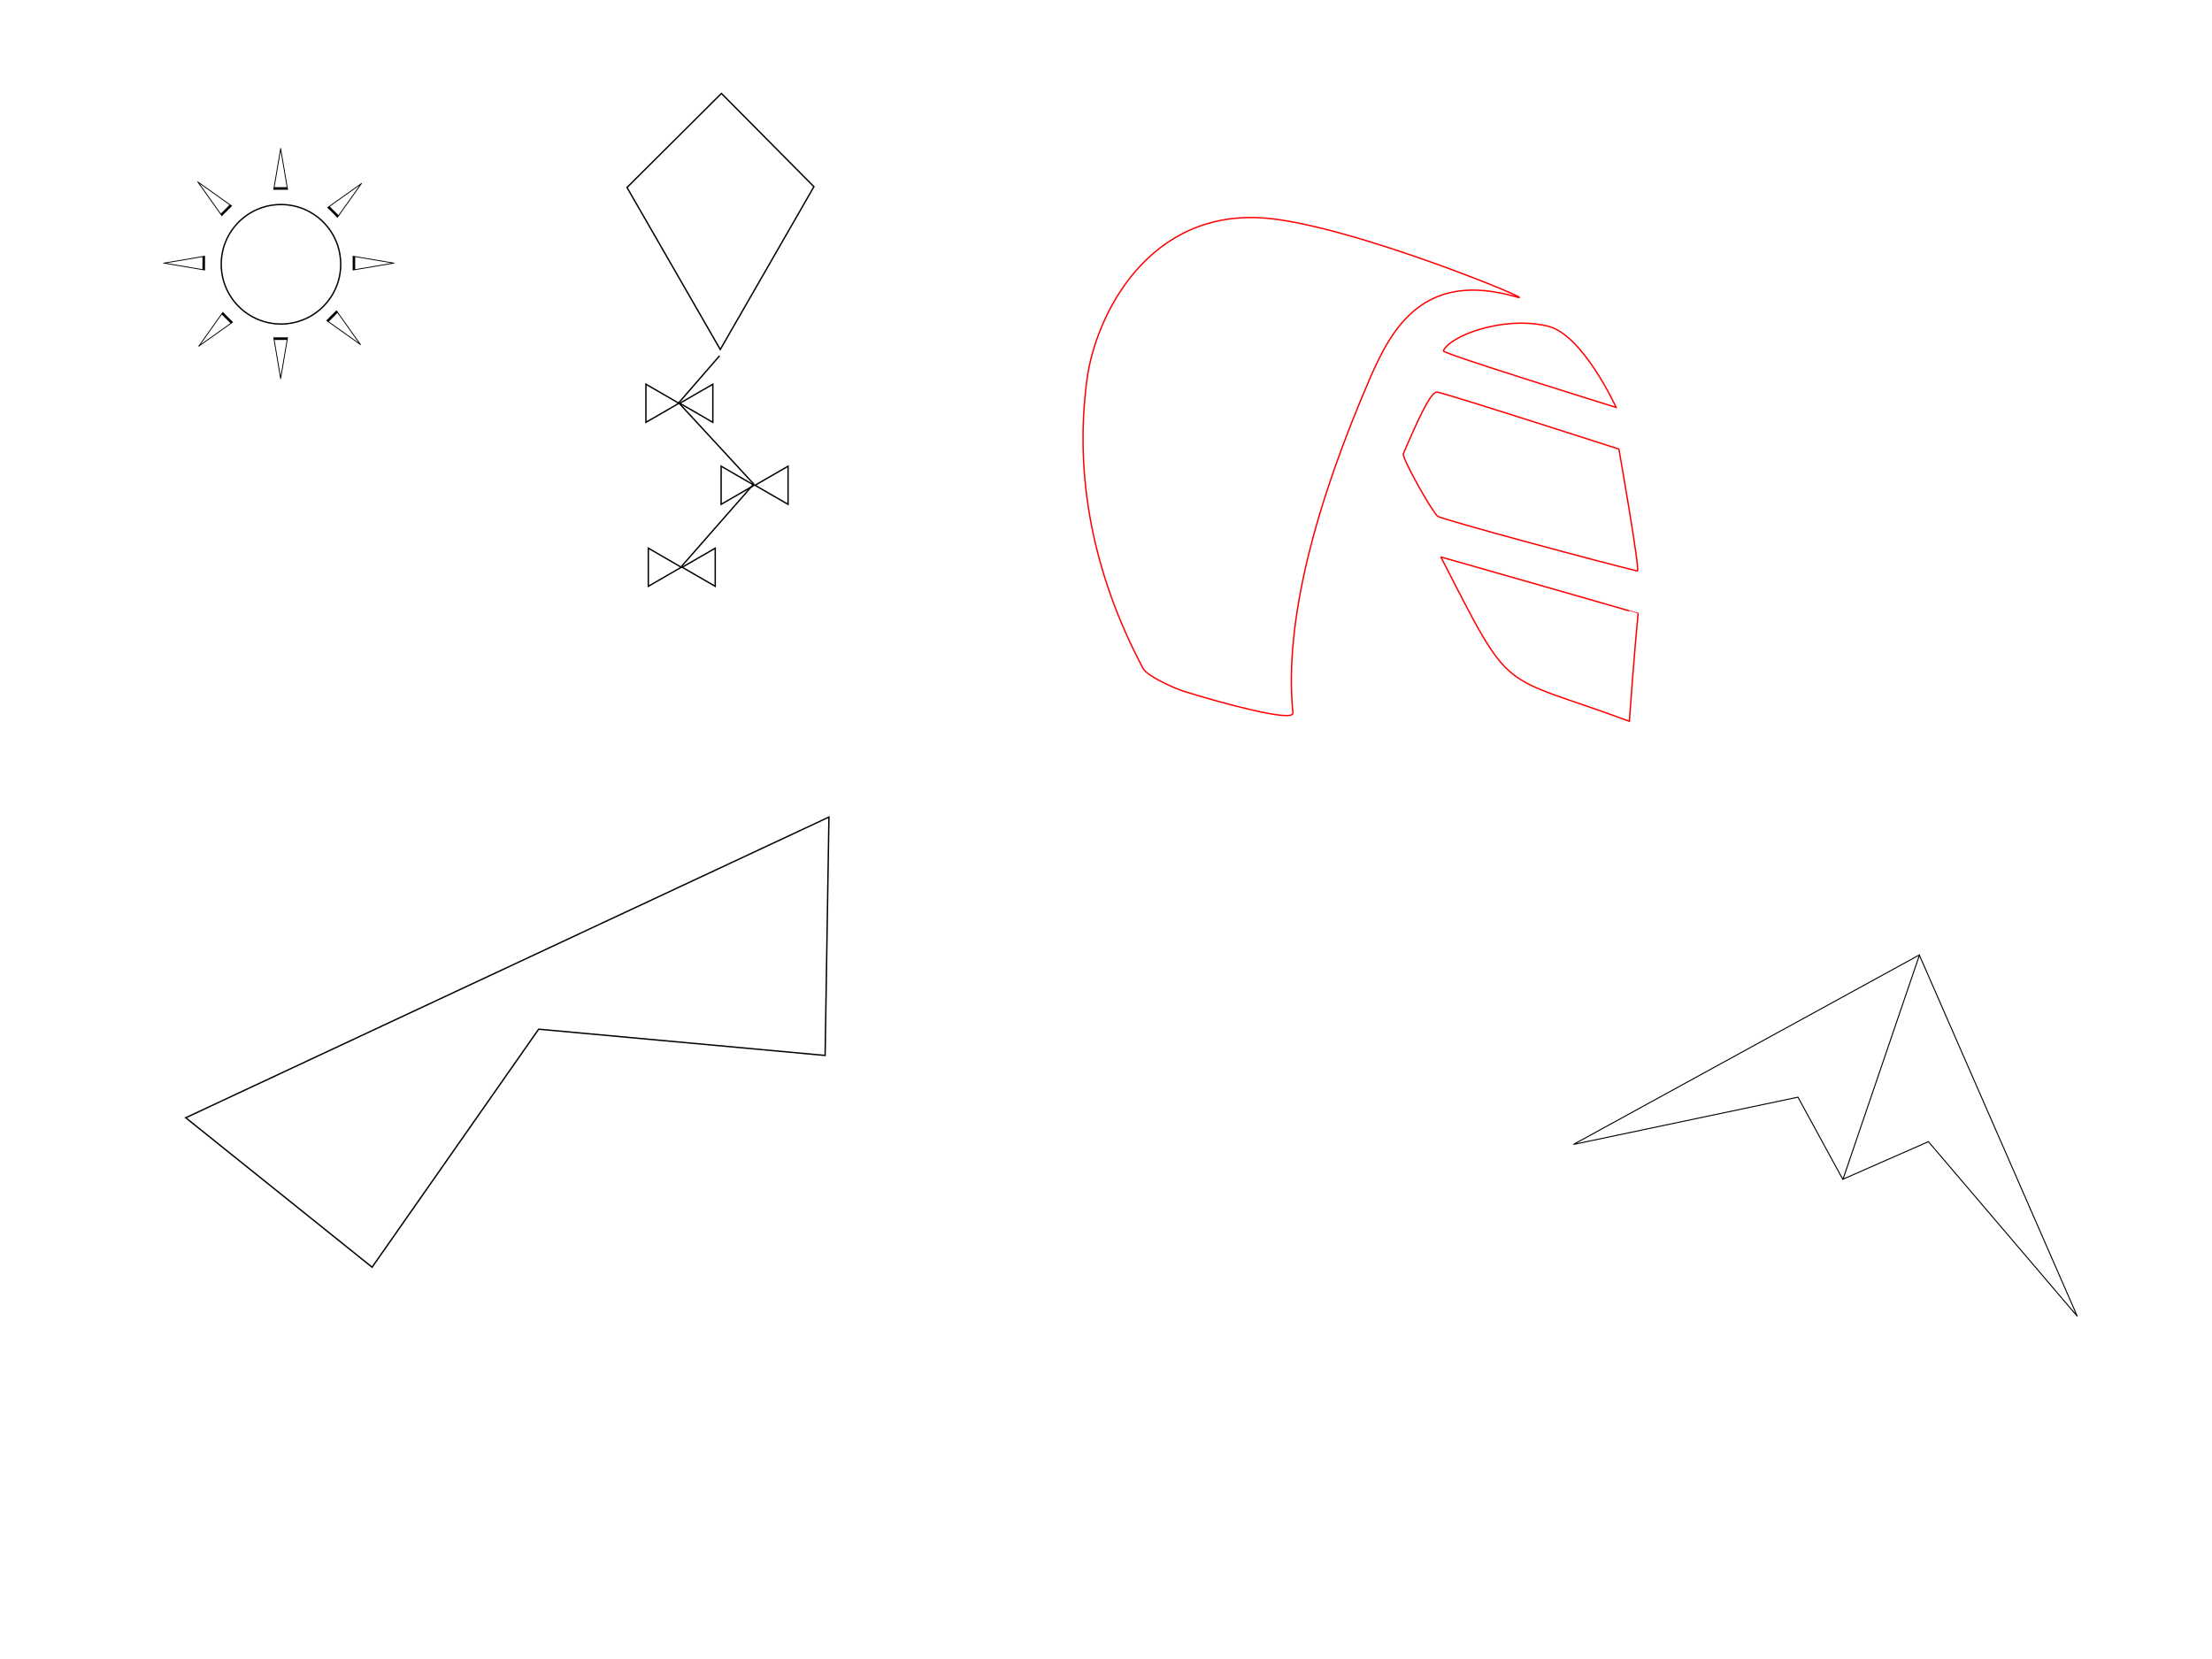
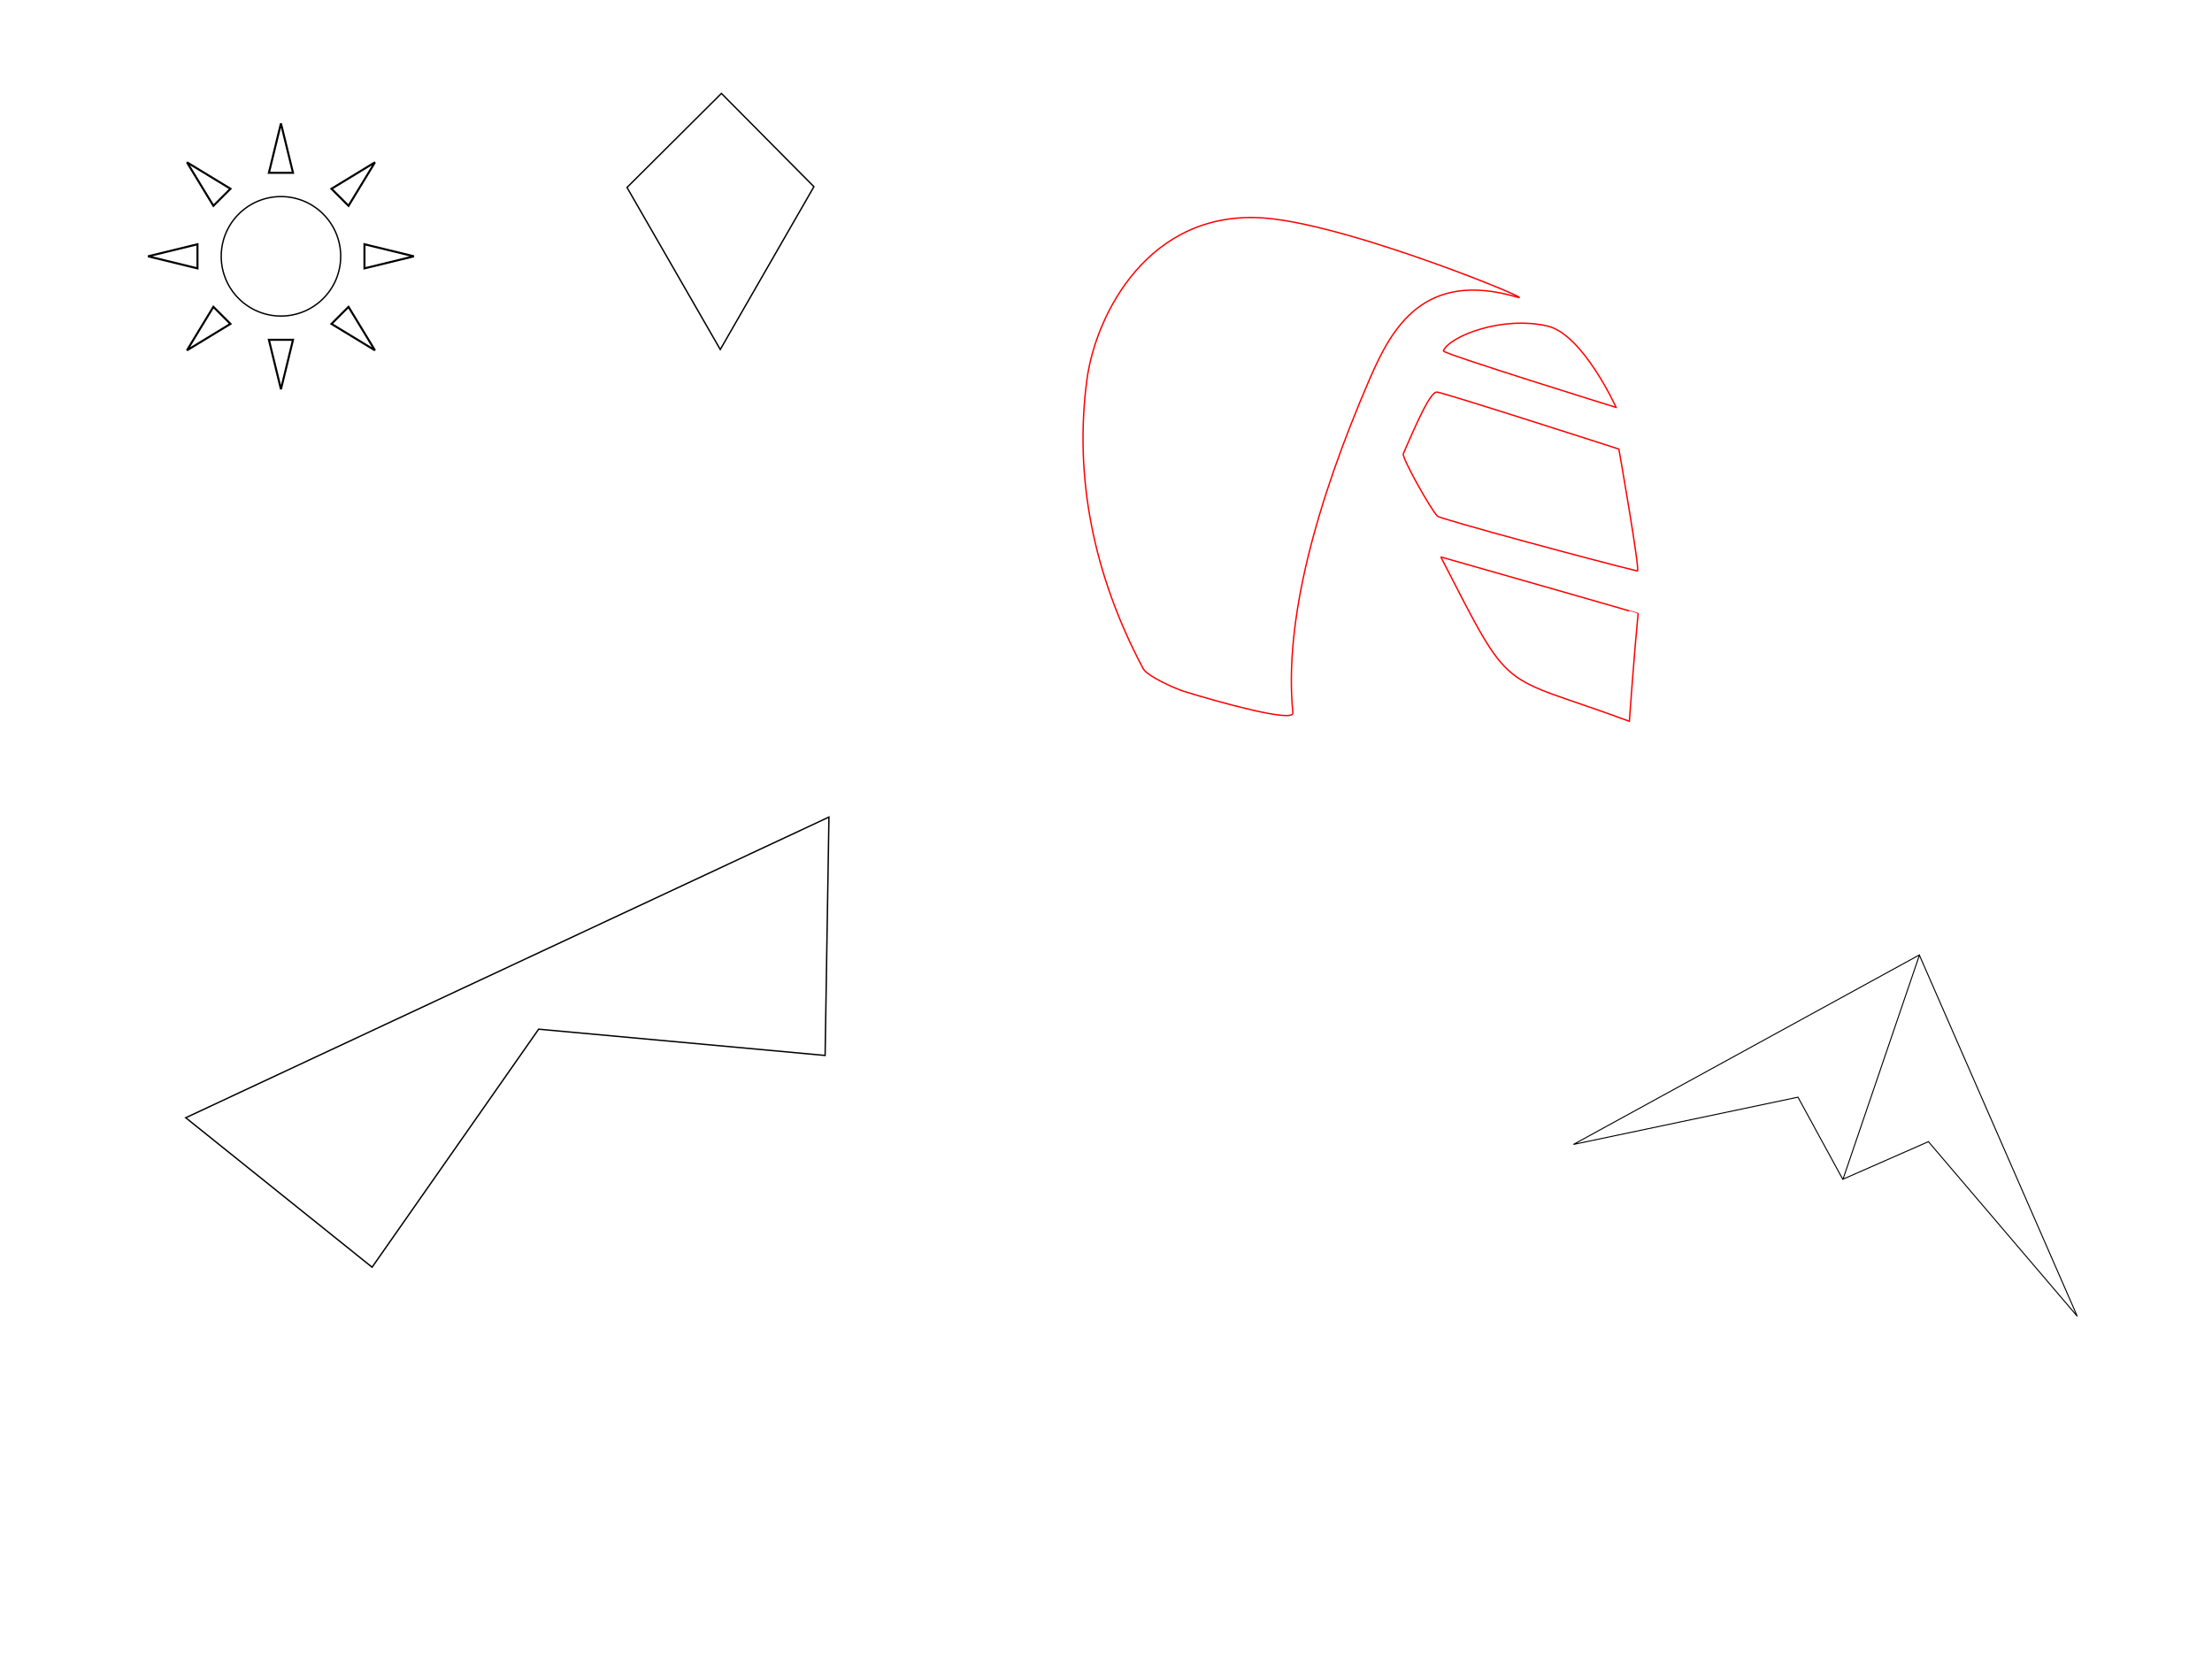
- <svg xmlns="http://www.w3.org/2000/svg" xmlns:xlink="http://www.w3.org/1999/xlink" width="5in" height="3.75in" viewBox="0 0 127 95.25" version="1.1" id="svg1" xml:space="preserve">
+ <svg xmlns="http://www.w3.org/2000/svg" width="5in" height="3.75in" viewBox="0 0 127 95.25" version="1.1" id="svg1" xml:space="preserve">
  <defs id="defs1" />
-   <g id="layer12" style="display:none" transform="translate(38.44211,-13.51864)">
-     <path style="opacity:1;fill:none;stroke:#ff0000;stroke-width:0.079;stroke-dasharray:none;stroke-opacity:1" d="m 51.694,35.216 c -3.197,-1.663 -3.387,-2.516 -3.352,-3.751 0.018,-0.631 0.618,-1.367 1.65,-1.719 0.593,-0.203 5.673,0.565 5.401,0.643 -3.719,1.058 -2.89,5.249 -3.699,4.828 z" id="path32" />
-     <path style="opacity:1;fill:none;stroke:#ff0000;stroke-width:0.079;stroke-dasharray:none;stroke-opacity:1" d="m 53.977,31.816 c 0.289,0.168 3.172,0.034 3.172,0.034 0,0 -0.992,-1.051 -1.35,-1.167 0,0 -2.158,0.939 -1.822,1.134 z" id="path33" />
-     <path style="opacity:1;fill:none;stroke:#ff0000;stroke-width:0.079;stroke-dasharray:none;stroke-opacity:1" d="m 53.859,32.337 c 0.086,0.012 3.395,-0.071 3.457,0.031 0.682,1.117 1.445,2.648 1.717,5.6 0.004,0.049 -4.566,0.154 -4.578,0.098 -0.251,-1.203 -1.017,-2.94 -1.302,-3.991 -0.165,-0.61 0.706,-1.738 0.706,-1.738 z" id="path34" />
-     <path style="opacity:1;fill:none;stroke:#ff0000;stroke-width:0.079;stroke-dasharray:none;stroke-opacity:1" d="m 54.609,38.809 c 0,0 4.549,-0.221 4.567,-0.087 0.057,0.427 0.167,3.596 0.035,3.942 -0.02,0.052 -3.229,0.101 -3.256,0.052 -0.297,-0.542 -1.542,-3.711 -1.346,-3.907 z" id="path35" />
-     <path style="opacity:1;fill:none;stroke:#ff0000;stroke-width:0.079;stroke-dasharray:none;stroke-opacity:1" d="m 56.198,43.381 c 0,0 3.029,-0.242 2.961,-0.104 -0.344,0.696 -0.843,1.283 -1.007,1.285 -0.174,0.002 -1.58,-0.518 -1.954,-1.181 z" id="path36" />
+   <path style="display:inline;fill:none;stroke:#ff0000;stroke-width:0.079;stroke-dasharray:none;stroke-opacity:1" d="m 74.23,40.93 c -0.525,-5.308 1.353,-12.097 4.414,-19.183 1.276,-2.953 3.124,-6.241 8.432,-4.697 1.605,0.467 -9.394,-4.118 -14.43,-4.527 -6.686,-0.543 -9.748,5.549 -10.242,9.28 -0.74,5.582 0.367,11.197 3.226,16.58 0.235,0.442 1.848,1.155 2.32,1.302 2.038,0.634 6.339,1.825 6.281,1.245 z" id="path38" />
+   <path style="fill:none;stroke:#ff0000;stroke-width:0.079;stroke-dasharray:none;stroke-opacity:1" d="m 82.723,31.977 c 4.191,8.15 3.179,6.602 10.825,9.435 0,0 0.29,-4.045 0.503,-6.186 0.01,-0.02 -11.329,-3.249 -11.329,-3.249 z" id="path39" />
+   <path style="fill:none;stroke:#ff0000;stroke-width:0.079;stroke-dasharray:none;stroke-opacity:1" d="m 92.787,23.391 c 0,0 -9.986,-3.095 -9.92,-3.246 0.373,-0.854 3.402,-2.031 5.988,-1.423 2.03,0.478 3.933,4.669 3.933,4.669 z" id="path41" />
+   <path style="fill:none;stroke:#ff0000;stroke-width:0.079;stroke-dasharray:none;stroke-opacity:1" d="m 82.531,29.635 c -0.345,-0.316 -2.057,-3.36 -1.961,-3.584 0.862,-1.999 1.58,-3.584 1.939,-3.539 0.491,0.062 10.437,3.271 10.437,3.271 0.025,0.124 1.236,7.04 1.063,6.999 C 91.966,32.298 82.721,29.809 82.531,29.635 Z" id="path40" />
+   <g id="layer9" transform="translate(20.36903,-13.22727)" style="display:inline">
+     <path style="fill:none;stroke:#000000;stroke-width:0.079" d="m 78.507,64.429 -5.421,5.399 5.355,9.304 5.377,-9.348 z" id="path2-1" transform="translate(-57.45632,-45.83832)" />
  </g>
-   <g id="layer16" style="display:inline" transform="translate(15.92761,3.170546)">
-     <path style="display:inline;opacity:1;fill:none;stroke:#ff0000;stroke-width:0.079;stroke-dasharray:none;stroke-opacity:1" d="m 58.303,37.76 c -0.525,-5.308 1.353,-12.097 4.414,-19.183 1.276,-2.953 3.124,-6.241 8.432,-4.697 1.605,0.467 -9.394,-4.118 -14.43,-4.527 -6.686,-0.543 -9.748,5.549 -10.242,9.28 -0.74,5.582 0.367,11.197 3.226,16.58 0.235,0.442 1.848,1.155 2.32,1.302 2.038,0.634 6.339,1.825 6.281,1.245 z" id="path38" />
-     <path style="opacity:1;fill:none;stroke:#ff0000;stroke-width:0.079;stroke-dasharray:none;stroke-opacity:1" d="m 66.795,28.806 c 4.191,8.15 3.179,6.602 10.825,9.435 0,0 0.29,-4.045 0.503,-6.186 0.01,-0.02 -11.329,-3.249 -11.329,-3.249 z" id="path39" />
-     <path style="opacity:1;fill:none;stroke:#ff0000;stroke-width:0.079;stroke-dasharray:none;stroke-opacity:1" d="m 76.86,20.221 c 0,0 -9.986,-3.095 -9.92,-3.246 0.373,-0.854 3.402,-2.031 5.988,-1.423 2.03,0.478 3.933,4.669 3.933,4.669 z" id="path41" />
-     <path style="opacity:1;fill:none;stroke:#ff0000;stroke-width:0.079;stroke-dasharray:none;stroke-opacity:1" d="m 66.604,26.465 c -0.345,-0.316 -2.057,-3.36 -1.961,-3.584 0.862,-1.999 1.58,-3.584 1.939,-3.539 0.491,0.062 10.437,3.271 10.437,3.271 0.025,0.124 1.236,7.04 1.063,6.999 -2.043,-0.485 -11.289,-2.974 -11.478,-3.147 z" id="path40" />
-   </g>
-   <g id="layer9" transform="translate(20.36903,-13.22727)">
-     <g id="g2" transform="translate(-57.45632,-45.83832)">
-       <path style="fill:none;stroke:#000000;stroke-width:0.079" d="m 78.507,64.429 -5.421,5.399 5.355,9.304 5.377,-9.348 z" id="path2-1" />
-       <g id="g7" transform="translate(3.368915,-3.034255)">
-         <path style="opacity:1;fill:none;stroke:#000000;stroke-width:0.079" id="path7" d="m 72.698,85.254 -1.895,1.094 v -2.189 z" />
-         <path style="fill:none;stroke:#000000;stroke-width:0.079" id="path7-1" d="m 72.698,85.254 -1.895,1.094 v -2.189 z" transform="rotate(180,72.72396,85.25375)" />
-       </g>
-       <g id="g7-7" transform="translate(7.687814,1.672843)">
-         <path style="opacity:1;fill:none;stroke:#000000;stroke-width:0.079" id="path7-5" d="m 72.698,85.254 -1.895,1.094 v -2.189 z" />
-         <path style="fill:none;stroke:#000000;stroke-width:0.079" id="path7-1-0" d="m 72.698,85.254 -1.895,1.094 v -2.189 z" transform="rotate(180,72.72396,85.25375)" />
-       </g>
-       <g id="g7-7-1" transform="translate(3.506575,6.37994)">
-         <path style="opacity:1;fill:none;stroke:#000000;stroke-width:0.079" id="path7-5-5" d="m 72.698,85.254 -1.895,1.094 v -2.189 z" />
-         <path style="fill:none;stroke:#000000;stroke-width:0.079" id="path7-1-0-5" d="m 72.698,85.254 -1.895,1.094 v -2.189 z" transform="rotate(180,72.72396,85.25375)" />
-       </g>
-       <path style="opacity:1;fill:none;stroke:#000000;stroke-width:0.079" d="m 78.4,79.493 -2.343,2.7 4.306,4.663 -4.15,4.73" id="path13" />
-     </g>
-   </g>
-   <g id="layer20" style="display:inline" transform="translate(-5.621081,3.210431)">
-     <g id="g1" transform="translate(3.136702,-5.825303)">
-       <circle style="opacity:1;fill:none;fill-opacity:1;stroke:#000000;stroke-width:0.079;stroke-dasharray:none;stroke-opacity:1" id="path44" cx="18.616" cy="17.788" r="3.43" />
-       <g id="g46" transform="matrix(1.302936,0,0,1.302936,1.057647,1.612592)" style="stroke-width:0.061;stroke-dasharray:none">
-         <path style="display:inline;fill:none;fill-opacity:1;stroke:#000000;stroke-width:0.109;stroke-dasharray:none;stroke-opacity:1" id="path45-2-3" d="m 13.018,5.318 0.979,1.695 -1.958,-1e-7 z" transform="matrix(0.3027881,0,0,-1.033427,9.520423,22.93941)" />
-         <path style="display:inline;fill:none;fill-opacity:1;stroke:#000000;stroke-width:0.109;stroke-dasharray:none;stroke-opacity:1" id="path45-1" d="m 13.018,5.318 0.979,1.695 -1.958,-1e-7 z" transform="matrix(0.3027881,0,0,1.033427,9.520423,1.826619)" />
-         <path style="fill:none;fill-opacity:1;stroke:#000000;stroke-width:0.109;stroke-dasharray:none;stroke-opacity:1" id="path45" d="m 13.018,5.318 0.979,1.695 -1.958,-1e-7 z" transform="matrix(0,0.3027881,-1.033427,0,23.93806,8.421703)" />
-         <path style="fill:none;fill-opacity:1;stroke:#000000;stroke-width:0.109;stroke-dasharray:none;stroke-opacity:1" id="path45-2" d="m 13.018,5.318 0.979,1.695 -1.958,-1e-7 z" transform="matrix(0,0.3027881,1.033427,0,2.825273,8.421703)" />
-       </g>
-       <use x="0" y="0" xlink:href="#g46" id="use46" transform="rotate(45,18.4931,17.74687)" style="stroke-width:0.079;stroke-dasharray:none" />
-     </g>
-   </g>
+   <path id="path44" style="fill:none;stroke:#000000;stroke-width:0.079" d="m 19.561,14.716 a 3.43,3.43 0 0 1 -3.43,3.43 3.43,3.43 0 0 1 -3.43,-3.43 3.43,3.43 0 0 1 3.43,-3.43 3.43,3.43 0 0 1 3.43,3.43 z" />
+   <path style="display:inline;fill:none;fill-opacity:1;stroke:#000000;stroke-width:0.118;stroke-dasharray:none;stroke-opacity:1" id="path45-1" d="m 16.131,7.084 0.692,2.839 -1.384,-2e-6 z" />
+   <path style="display:inline;fill:none;fill-opacity:1;stroke:#000000;stroke-width:0.118;stroke-dasharray:none;stroke-opacity:1" id="path45-1-1" d="m 16.131,22.349 -0.692,-2.839 1.384,2e-6 z" />
+   <path style="display:inline;fill:none;fill-opacity:1;stroke:#000000;stroke-width:0.118;stroke-dasharray:none;stroke-opacity:1" id="path45-1-7" d="m 23.764,14.716 -2.839,0.692 2e-6,-1.384 z" />
+   <path style="display:inline;fill:none;fill-opacity:1;stroke:#000000;stroke-width:0.118;stroke-dasharray:none;stroke-opacity:1" id="path45-1-1-6" d="m 8.499,14.716 2.839,-0.692 -2e-6,1.384 z" />
+   <path style="display:inline;fill:none;fill-opacity:1;stroke:#000000;stroke-width:0.118;stroke-dasharray:none;stroke-opacity:1" id="path45-1-6" d="M 21.528,9.319 20.01,11.816 19.032,10.838 Z" />
+   <path style="display:inline;fill:none;fill-opacity:1;stroke:#000000;stroke-width:0.118;stroke-dasharray:none;stroke-opacity:1" id="path45-1-1-2" d="m 10.734,20.114 1.518,-2.497 0.978,0.978 z" />
+   <path style="display:inline;fill:none;fill-opacity:1;stroke:#000000;stroke-width:0.118;stroke-dasharray:none;stroke-opacity:1" id="path45-1-7-8" d="m 21.528,20.114 -2.497,-1.518 0.978,-0.978 z" />
+   <path style="display:inline;fill:none;fill-opacity:1;stroke:#000000;stroke-width:0.118;stroke-dasharray:none;stroke-opacity:1" id="path45-1-1-6-5" d="m 10.734,9.319 2.497,1.518 -0.978,0.978 z" />
  <path style="fill:none;stroke:#000000;stroke-width:0.079" d="M 47.593,46.911 10.664,64.174 21.363,72.756 30.926,59.09 47.373,60.597 Z" id="path4" />
  <path id="path7-9" style="fill:none;stroke:#000000;stroke-width:0.058" d="m 119.264,75.572 -8.545,-10.025 -4.905,2.155 4.387,-12.86 z m -9.083,-20.736 -19.842,10.87 12.89,-2.713 2.566,4.704" />
</svg>
